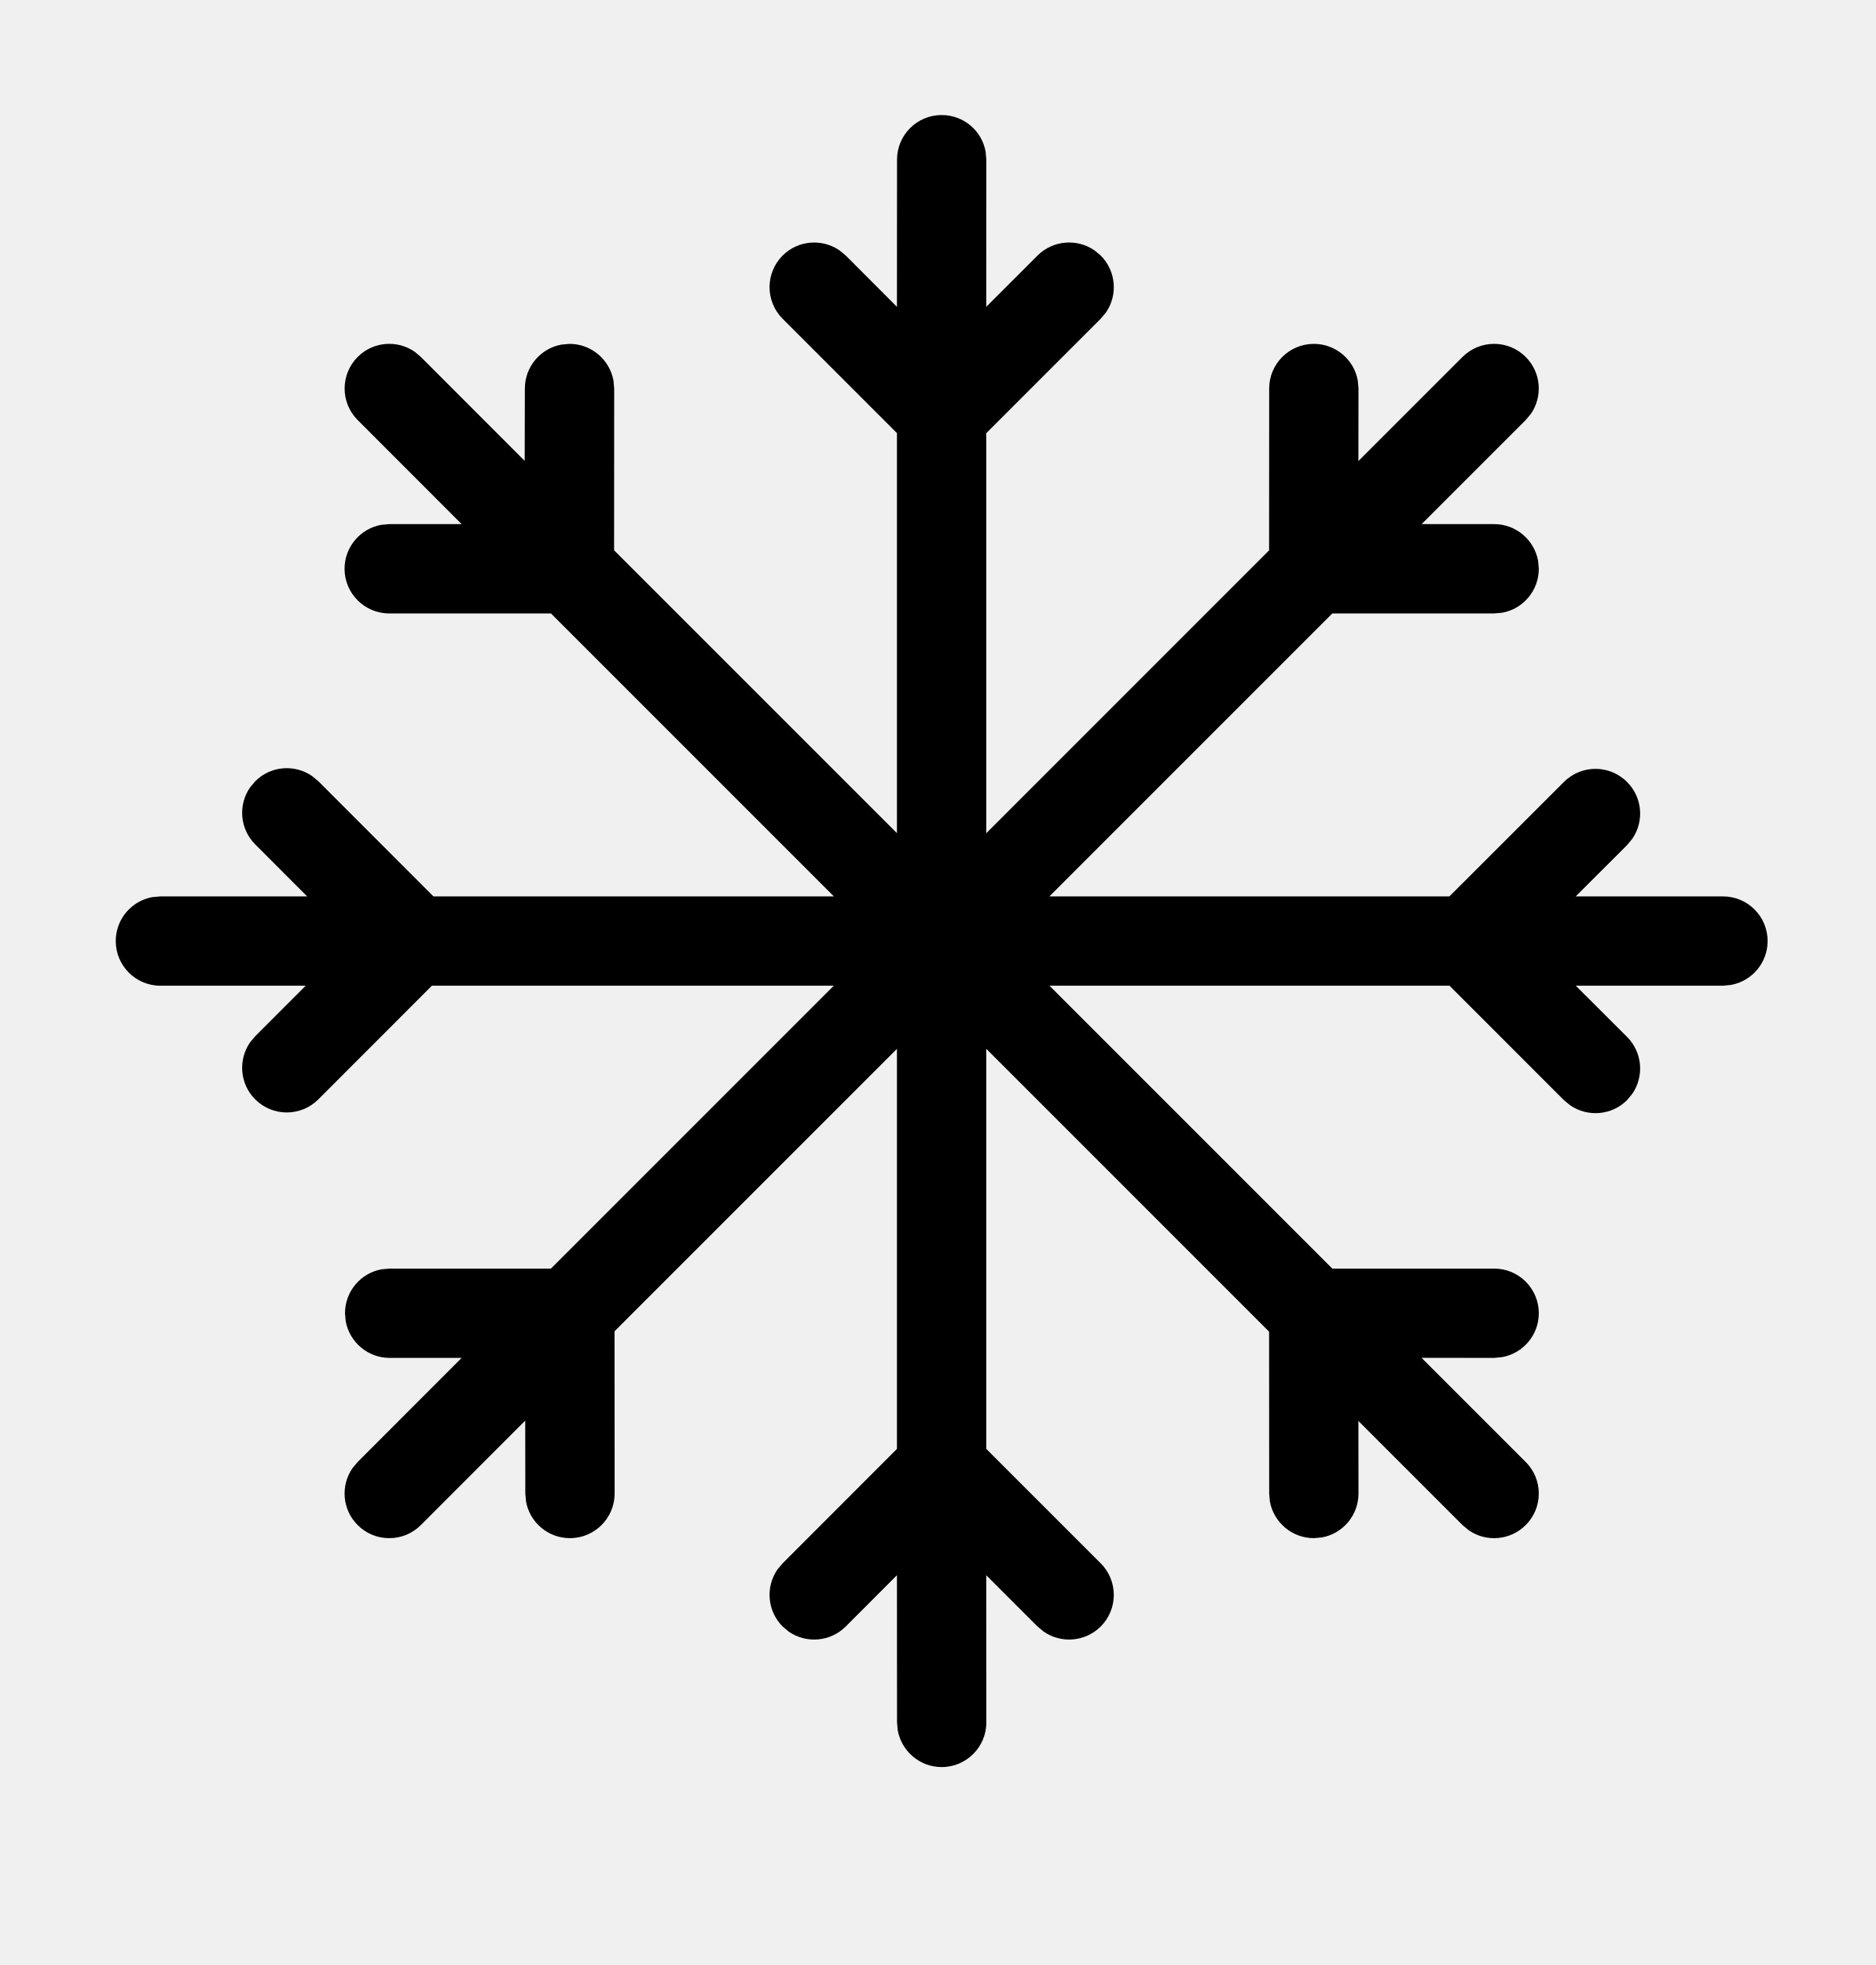
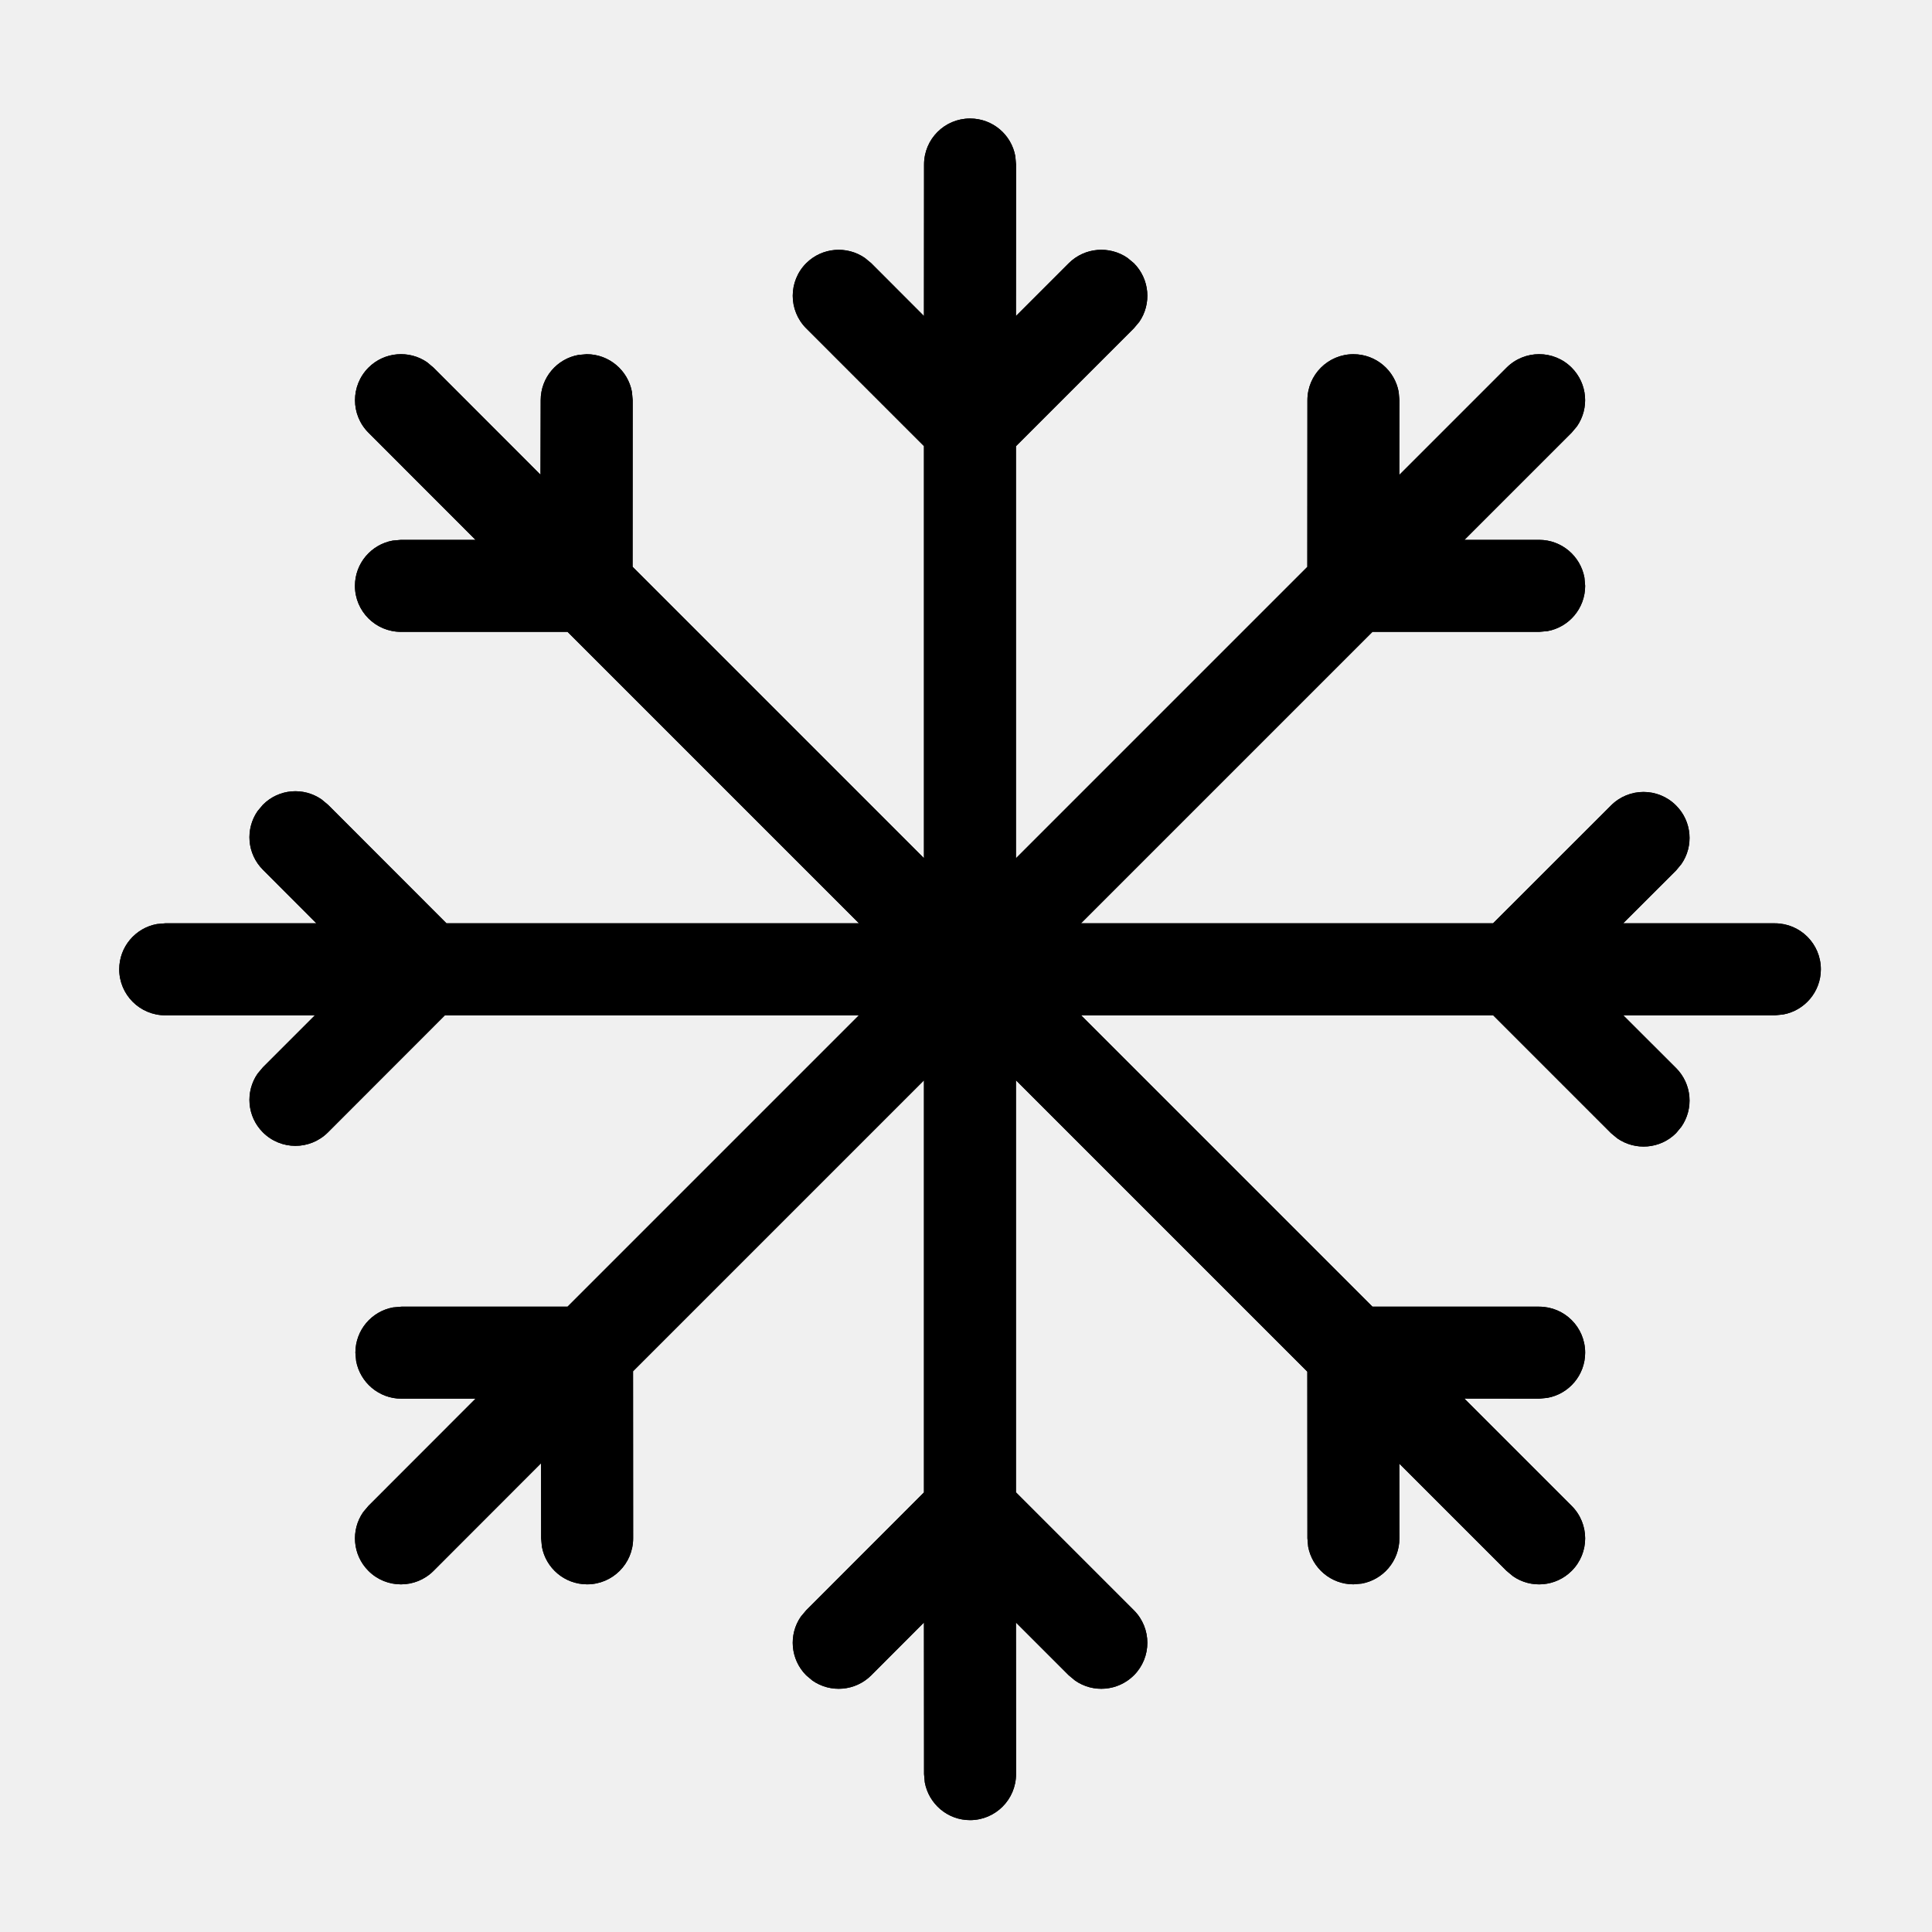
- <svg xmlns="http://www.w3.org/2000/svg" width="21" height="22" viewBox="0 0 21 22">
-   <path d="M2.871,11.808 C2.675,12.004 2.359,12.004 2.163,11.808 C1.99,11.635 1.971,11.365 2.106,11.17 L2.164,11.101 L2.729,10.536 L1.102,10.536 C0.826,10.536 0.602,10.312 0.602,10.036 C0.602,9.79 0.779,9.586 1.012,9.544 L1.102,9.536 L2.745,9.536 L2.164,8.954 C1.99,8.78 1.971,8.511 2.106,8.316 L2.164,8.247 C2.337,8.073 2.606,8.054 2.801,8.189 L2.871,8.247 L4.159,9.536 L8.643,9.536 L5.475,6.368 L3.664,6.368 C3.388,6.368 3.164,6.144 3.164,5.868 C3.164,5.623 3.341,5.418 3.575,5.376 L3.664,5.368 L4.475,5.368 L3.311,4.203 C3.116,4.008 3.116,3.692 3.311,3.496 C3.484,3.323 3.754,3.303 3.949,3.438 L4.018,3.496 L5.181,4.66 L5.183,3.85 C5.183,3.604 5.36,3.4 5.593,3.358 L5.683,3.35 C5.928,3.35 6.132,3.527 6.175,3.76 L6.183,3.85 L6.182,5.661 L9.349,8.828 L9.349,4.349 L8.069,3.069 C7.874,2.873 7.874,2.557 8.069,2.361 C8.243,2.188 8.512,2.169 8.707,2.304 L8.776,2.361 L9.349,2.935 L9.35,1.288 C9.35,1.011 9.574,0.788 9.85,0.788 C10.096,0.788 10.3,0.964 10.342,1.198 L10.35,1.288 L10.349,2.935 L10.923,2.361 C11.097,2.188 11.366,2.169 11.561,2.303 L11.631,2.361 C11.804,2.535 11.824,2.804 11.689,2.999 L11.631,3.068 L10.349,4.35 L10.349,8.829 L13.516,5.662 L13.517,3.85 C13.517,3.574 13.741,3.35 14.017,3.35 C14.263,3.35 14.467,3.527 14.509,3.76 L14.517,3.85 L14.516,4.662 L15.682,3.496 C15.878,3.301 16.194,3.301 16.389,3.496 C16.563,3.67 16.582,3.939 16.447,4.134 L16.389,4.203 L15.224,5.368 L16.036,5.368 C16.281,5.368 16.485,5.545 16.528,5.778 L16.536,5.868 C16.536,6.114 16.359,6.318 16.126,6.36 L16.036,6.368 L14.224,6.368 L11.056,9.536 L15.535,9.536 L16.817,8.255 C17.012,8.059 17.329,8.059 17.524,8.255 C17.698,8.428 17.717,8.698 17.582,8.892 L17.524,8.962 L16.949,9.536 L18.598,9.536 C18.874,9.536 19.098,9.759 19.098,10.036 C19.098,10.281 18.921,10.485 18.688,10.527 L18.598,10.536 L16.95,10.536 L17.524,11.109 C17.698,11.283 17.717,11.552 17.582,11.747 L17.524,11.817 C17.351,11.99 17.081,12.009 16.886,11.874 L16.817,11.817 L15.536,10.536 L11.057,10.536 L14.224,13.703 L16.036,13.703 C16.312,13.703 16.536,13.926 16.536,14.203 C16.536,14.448 16.359,14.652 16.126,14.694 L16.036,14.703 L15.223,14.702 L16.389,15.868 C16.585,16.063 16.585,16.38 16.389,16.575 C16.216,16.748 15.946,16.768 15.752,16.633 L15.682,16.575 L14.516,15.409 L14.517,16.221 C14.517,16.467 14.34,16.671 14.107,16.713 L14.017,16.721 C13.772,16.721 13.568,16.544 13.525,16.311 L13.517,16.221 L13.516,14.409 L10.349,11.242 L10.349,15.721 L11.631,17.003 C11.826,17.198 11.826,17.515 11.631,17.71 C11.457,17.883 11.188,17.903 10.993,17.768 L10.923,17.71 L10.349,17.136 L10.35,18.784 C10.35,19.06 10.126,19.284 9.85,19.284 C9.605,19.284 9.401,19.107 9.358,18.873 L9.35,18.784 L9.349,17.136 L8.776,17.71 C8.603,17.883 8.333,17.903 8.138,17.768 L8.069,17.71 C7.896,17.536 7.876,17.267 8.011,17.072 L8.069,17.003 L9.349,15.722 L9.349,11.243 L6.187,14.405 L6.188,16.221 C6.188,16.497 5.964,16.721 5.688,16.721 C5.442,16.721 5.238,16.544 5.196,16.311 L5.188,16.221 L5.187,15.405 L4.018,16.575 C3.823,16.77 3.506,16.77 3.311,16.575 C3.137,16.401 3.118,16.132 3.253,15.937 L3.311,15.868 L4.475,14.703 L3.669,14.703 C3.424,14.703 3.22,14.526 3.177,14.293 L3.169,14.203 C3.169,13.957 3.346,13.753 3.579,13.711 L3.669,13.703 L5.475,13.703 L8.642,10.536 L4.142,10.536 L2.871,11.808 Z" transform="translate(.694 .5)" />
+ <svg xmlns="http://www.w3.org/2000/svg" xmlns:xlink="http://www.w3.org/1999/xlink" width="21" height="21" viewBox="0 0 21 21">
+   <defs>
+     <path id="snowflake-a" d="M3.871,12.808 C3.675,13.004 3.359,13.004 3.163,12.808 C2.99,12.635 2.971,12.365 3.106,12.17 L3.164,12.101 L3.729,11.536 L2.102,11.536 C1.826,11.536 1.602,11.312 1.602,11.036 C1.602,10.79 1.779,10.586 2.012,10.544 L2.102,10.536 L3.745,10.536 L3.164,9.954 C2.99,9.78 2.971,9.511 3.106,9.316 L3.164,9.247 C3.337,9.073 3.606,9.054 3.801,9.189 L3.871,9.247 L5.159,10.536 L9.643,10.536 L6.475,7.368 L4.664,7.368 C4.388,7.368 4.164,7.144 4.164,6.868 C4.164,6.623 4.341,6.418 4.575,6.376 L4.664,6.368 L5.475,6.368 L4.311,5.203 C4.116,5.008 4.116,4.692 4.311,4.496 C4.484,4.323 4.754,4.303 4.949,4.438 L5.018,4.496 L6.181,5.66 L6.183,4.85 C6.183,4.604 6.36,4.4 6.593,4.358 L6.683,4.35 C6.928,4.35 7.132,4.527 7.175,4.76 L7.183,4.85 L7.182,6.661 L10.349,9.828 L10.349,5.349 L9.069,4.069 C8.874,3.873 8.874,3.557 9.069,3.361 C9.243,3.188 9.512,3.169 9.707,3.304 L9.776,3.361 L10.349,3.935 L10.35,2.288 C10.35,2.011 10.574,1.788 10.85,1.788 C11.096,1.788 11.3,1.964 11.342,2.198 L11.35,2.288 L11.349,3.935 L11.923,3.361 C12.097,3.188 12.366,3.169 12.561,3.303 L12.631,3.361 C12.804,3.535 12.824,3.804 12.689,3.999 L12.631,4.068 L11.349,5.35 L11.349,9.829 L14.516,6.662 L14.517,4.85 C14.517,4.574 14.741,4.35 15.017,4.35 C15.263,4.35 15.467,4.527 15.509,4.76 L15.517,4.85 L15.516,5.662 L16.682,4.496 C16.878,4.301 17.194,4.301 17.389,4.496 C17.563,4.67 17.582,4.939 17.447,5.134 L17.389,5.203 L16.224,6.368 L17.036,6.368 C17.281,6.368 17.485,6.545 17.528,6.778 L17.536,6.868 C17.536,7.114 17.359,7.318 17.126,7.36 L17.036,7.368 L15.224,7.368 L12.056,10.536 L16.535,10.536 L17.817,9.255 C18.012,9.059 18.329,9.059 18.524,9.255 C18.698,9.428 18.717,9.698 18.582,9.892 L18.524,9.962 L17.949,10.536 L19.598,10.536 C19.874,10.536 20.098,10.759 20.098,11.036 C20.098,11.281 19.921,11.485 19.688,11.527 L19.598,11.536 L17.95,11.536 L18.524,12.109 C18.698,12.283 18.717,12.552 18.582,12.747 L18.524,12.817 C18.351,12.99 18.081,13.009 17.886,12.874 L17.817,12.817 L16.536,11.536 L12.057,11.536 L15.224,14.703 L17.036,14.703 C17.312,14.703 17.536,14.926 17.536,15.203 C17.536,15.448 17.359,15.652 17.126,15.694 L17.036,15.703 L16.223,15.702 L17.389,16.868 C17.585,17.063 17.585,17.38 17.389,17.575 C17.216,17.748 16.946,17.768 16.752,17.633 L16.682,17.575 L15.516,16.409 L15.517,17.221 C15.517,17.467 15.34,17.671 15.107,17.713 L15.017,17.721 C14.772,17.721 14.568,17.544 14.525,17.311 L14.517,17.221 L14.516,15.409 L11.349,12.242 L11.349,16.721 L12.631,18.003 C12.826,18.198 12.826,18.515 12.631,18.71 C12.457,18.883 12.188,18.903 11.993,18.768 L11.923,18.71 L11.349,18.136 L11.35,19.784 C11.35,20.06 11.126,20.284 10.85,20.284 C10.605,20.284 10.401,20.107 10.358,19.873 L10.35,19.784 L10.349,18.136 L9.776,18.71 C9.603,18.883 9.333,18.903 9.138,18.768 L9.069,18.71 C8.896,18.536 8.876,18.267 9.011,18.072 L9.069,18.003 L10.349,16.722 L10.349,12.243 L7.187,15.405 L7.188,17.221 C7.188,17.497 6.964,17.721 6.688,17.721 C6.442,17.721 6.238,17.544 6.196,17.311 L6.188,17.221 L6.187,16.405 L5.018,17.575 C4.823,17.77 4.506,17.77 4.311,17.575 C4.137,17.401 4.118,17.132 4.253,16.937 L4.311,16.868 L5.475,15.703 L4.669,15.703 C4.424,15.703 4.22,15.526 4.177,15.293 L4.169,15.203 C4.169,14.957 4.346,14.753 4.579,14.711 L4.669,14.703 L6.475,14.703 L9.642,11.536 L5.142,11.536 L3.871,12.808 Z" />
+   </defs>
+   <g fill="none" fill-rule="evenodd" transform="translate(-.306 -.5)">
+     <mask id="snowflake-b" fill="#fff">
+       <use xlink:href="#snowflake-a" />
+     </mask>
+     <use fill="#000" fill-rule="nonzero" xlink:href="#snowflake-a" />
+     <g mask="url(#snowflake-b)">
+       <rect width="21" height="21" fill="#000" transform="translate(.306 .5)" />
+     </g>
+   </g>
</svg>
